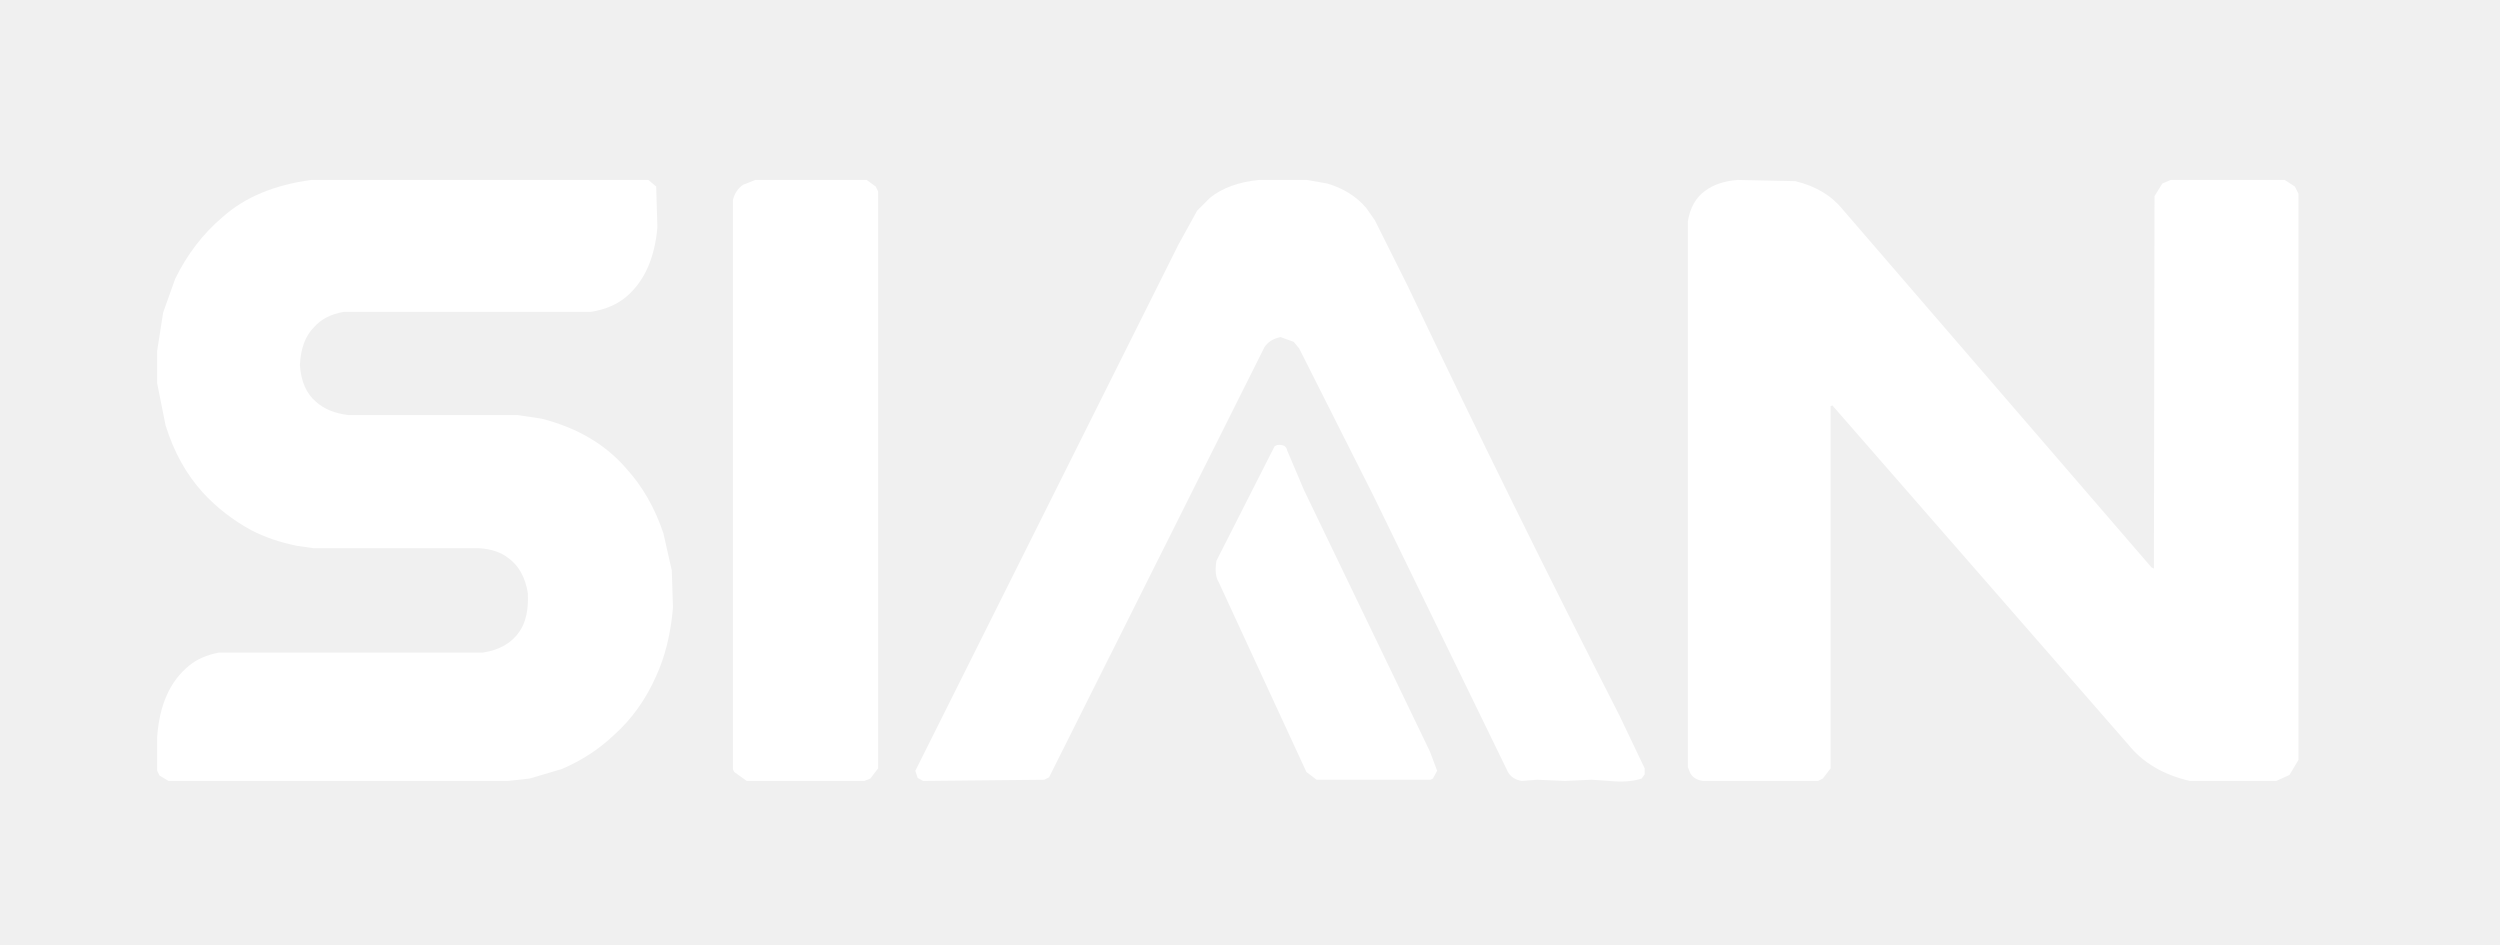
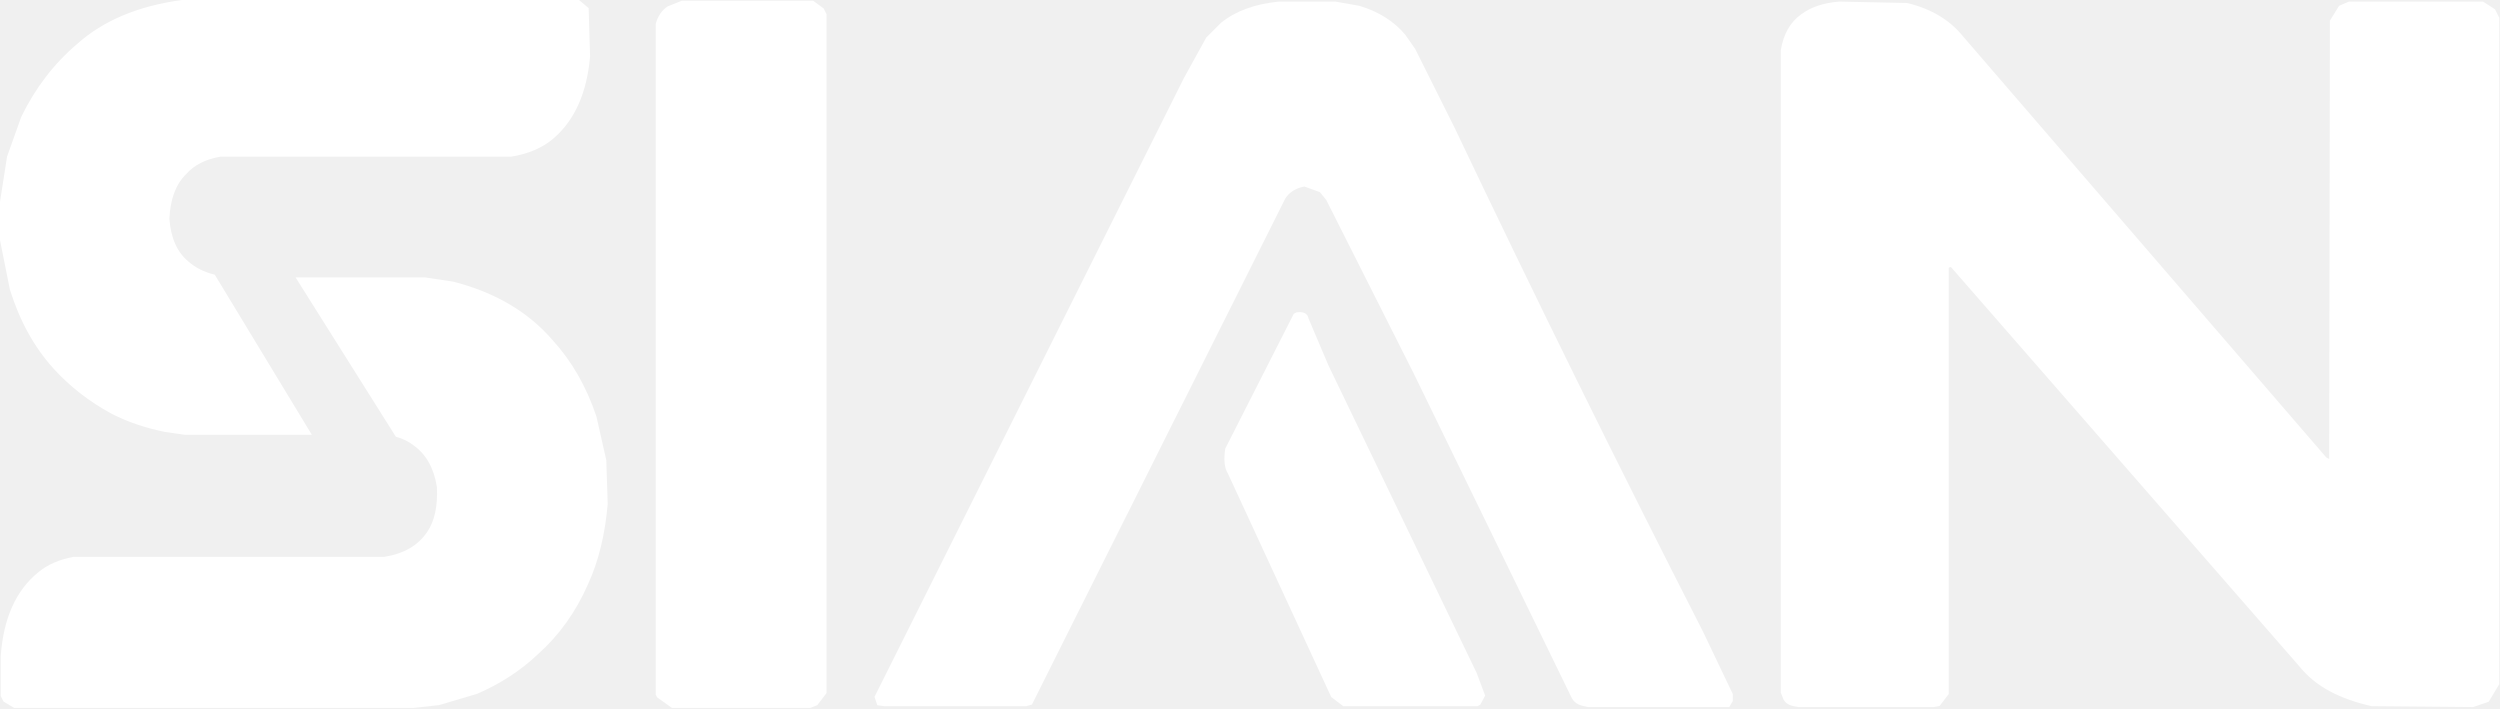
- <svg xmlns="http://www.w3.org/2000/svg" width="2084" height="787" viewBox="0 0 2084 787" fill="none">
-   <path opacity="0.996" d="M259.5 150H540.5L547 155.5L548 189.5C545.8 214.967 537.3 234.133 522.5 247C514.833 253.667 504.833 258 492.5 260H286.5C275.967 261.8 267.8 265.967 262 272.5C254.6 279.767 250.6 290.433 250 304.5C251 318.167 255.5 328.333 263.5 335C270.167 341 279.167 344.667 290.5 346H431.5L451.5 349C481.233 356.6 504.733 370.433 522 390.5C535.533 405.3 545.867 423.3 553 444.5L560 475.5L561 506.5C559.133 528.3 554.467 547.3 547 563.5C538.333 583.167 526.5 599.667 511.5 613C499.367 624.533 485.033 633.867 468.5 641L441.5 649L423.5 651H140.5L133 646.5L131 642.5V614.5C132.867 587.7 141.7 567.867 157.5 555C164.033 549.533 172.367 545.867 182.5 544H402.5C416.367 541.867 426.533 536.033 433 526.5C438.333 518.833 440.667 508.167 440 494.5C437.933 481.233 432.433 471.4 423.5 465C417.5 460.333 409.5 457.667 399.5 457H261.5L247.5 455C233.367 452.133 220.7 447.8 209.5 442C193.967 433.533 180.467 423.033 169 410.5C155.2 395.3 144.867 376.633 138 354.5L131 319.5V292.5L136 260.5L146 232.5C155.933 212.1 169.1 194.933 185.5 181C203.967 164.467 228.633 154.133 259.5 150Z" fill="white" />
-   <path opacity="0.996" d="M629.5 150H722.5L730 155.5L732 159.5V640.5L725.5 649L720.5 651H622.5L612 643.5L611 641.5V166.5C612.467 160.967 615.3 156.8 619.5 154L629.5 150Z" fill="white" />
-   <path opacity="0.996" d="M1049.5 150H1089.5L1106.5 153C1120.1 157.067 1130.93 163.9 1139 173.5L1146 183.5L1174 239.5C1231.27 359.9 1289.93 478.9 1350 596.5L1371 640.5V645.5L1368.5 649C1361.23 651.4 1352.23 652.067 1341.5 651L1326.5 650L1304.5 651L1281.5 650L1268.5 651C1263.1 650.067 1259.27 647.567 1257 643.5L1145 413.5L1083 290.5L1078.5 285L1067.5 281C1061.37 282.2 1056.87 285.033 1054 289.5L874.5 648L870.5 650L769.5 651L765 648.5L763 642.5L982 204.5L998 175.5L1008.5 165C1018.83 156.667 1032.5 151.667 1049.5 150Z" fill="white" />
-   <path opacity="0.996" d="M1448.5 150L1496.5 151C1513.43 155.067 1526.6 162.9 1536 174.5L1793.5 473L1795.5 474L1796 163.5L1802.5 153L1809.5 150H1904.5L1913 155.5L1916 161.5V633.5L1908.5 646L1897.5 651H1825.5C1803.3 645.867 1786.13 635.7 1774 620.5L1527.5 338L1526 338.5V640.5L1519.5 649L1515.5 651H1419.5C1414.57 650.267 1411.07 648.1 1409 644.5L1407 639.5V184.5C1408.87 173.033 1413.7 164.533 1421.5 159C1428.37 153.867 1437.37 150.867 1448.5 150Z" fill="white" />
-   <path opacity="0.996" d="M1064.5 371C1069.5 370.333 1072.33 371.833 1073 375.5L1087 408.5L1192 626.5L1198 642.5L1194.5 649L1192.5 650H1097.5L1089 643.5L1016 485.5C1013.4 481.433 1012.73 475.433 1014 467.5L1062.5 372L1064.5 371Z" fill="white" />
+ <svg xmlns="http://www.w3.org/2000/svg" width="1771" height="502" viewBox="0 0 1771 502" fill="none">
+   <path opacity="0.996" d="M483 0.5H576L583.5 6L585.5 10V491L579 499.5L574 501.5H476L465.5 494L464.5 492V17C465.967 11.467 468.8 7.3 473 4.5L483 0.5Z" fill="white" />
+   <path opacity="0.996" d="M906 1.123H946L963 4.123C976.6 8.19 987.433 15.023 995.5 24.623L1002.5 34.623L1030.5 90.623C1087.77 211.023 1146.43 330.023 1206.5 447.623L1227.5 491.623V496.623L1225 500.877C1217.5 500.877 1209.5 500.877 1198.5 500.877H1183H1161H1138H1125C1119.6 499.944 1115.77 498.69 1113.5 494.623L1001.5 264.623L939.5 141.623L935 136.123L924 132.123C917.867 133.323 913.367 136.156 910.5 140.623L731 499.123L727 500.254H626.5L621.5 499.623L619.5 493.623L838.5 55.623L854.5 26.623L865 16.123C875.333 7.79 889 2.79 906 1.123Z" fill="white" />
+   <path opacity="0.996" d="M1303 1.123L1351 2.123C1367.93 6.19 1381.1 14.023 1390.5 25.623L1648 324.123L1650 325.123L1650.5 14.623L1657 4.123L1664 1.123H1759L1767.5 6.623L1770.5 12.623V484.623L1763 497.123L1752 500.877L1680 500.254C1657.8 495.121 1640.63 486.823 1628.5 471.623L1382 189.123L1380.5 189.623V491.623L1374 500.123L1370 500.877H1274C1269.07 500.144 1265.57 499.223 1263.5 495.623L1261.5 490.623V35.623C1263.37 24.156 1268.2 15.656 1276 10.123C1282.87 4.99 1291.87 1.99 1303 1.123Z" fill="white" />
+   <path opacity="0.996" d="M918.519 221.254C923.521 220.587 926.356 222.087 927.023 225.754L941.031 258.754L1046.09 476.754L1052.09 492.754L1048.59 499.254L1046.59 500.254H951.537L943.032 493.754L869.991 335.754C867.39 331.687 866.723 325.687 867.99 317.754L916.517 222.254L918.519 221.254Z" fill="white" />
+   <path opacity="0.996" d="M321 199.5L301 196.5H209.367L280.393 309.357C285.282 310.718 289.484 312.766 293 315.5C301.933 321.9 307.433 331.733 309.5 345C310.167 358.667 307.833 369.333 302.5 377C296.033 386.533 285.867 392.367 272 394.5H52C41.867 396.367 33.533 400.033 27 405.5C11.2 418.367 2.367 438.2 0.5 465V493L2.5 497L10 501.5H293L311 499.5L338 491.5C354.533 484.367 368.867 475.033 381 463.5C396 450.167 407.833 433.667 416.5 414C423.967 397.8 428.633 378.8 430.5 357L429.5 326L422.5 295C415.367 273.8 405.033 255.8 391.5 241C374.233 220.933 350.733 207.1 321 199.5Z" fill="white" />
+   <path opacity="0.996" d="M410 0.5H129C98.133 4.633 73.467 14.967 55 31.5C38.6 45.433 25.433 62.6 15.5 83L5.5 111L0.5 143V170L7.5 205C14.367 227.133 24.7 245.8 38.5 261C49.967 273.533 63.467 284.033 79 292.5C90.2 298.3 102.867 302.633 117 305.5L131 307.5H220.02L151.829 195.036C144.253 193.157 137.976 189.979 133 185.5C125 178.833 120.5 168.667 119.5 155C120.1 140.933 124.1 130.267 131.5 123C137.3 116.467 145.467 112.3 156 110.5H362C374.333 108.5 384.333 104.167 392 97.5C406.8 84.633 415.3 65.467 417.5 40L416.5 6L410 0.5Z" fill="white" stroke="white" />
</svg>
